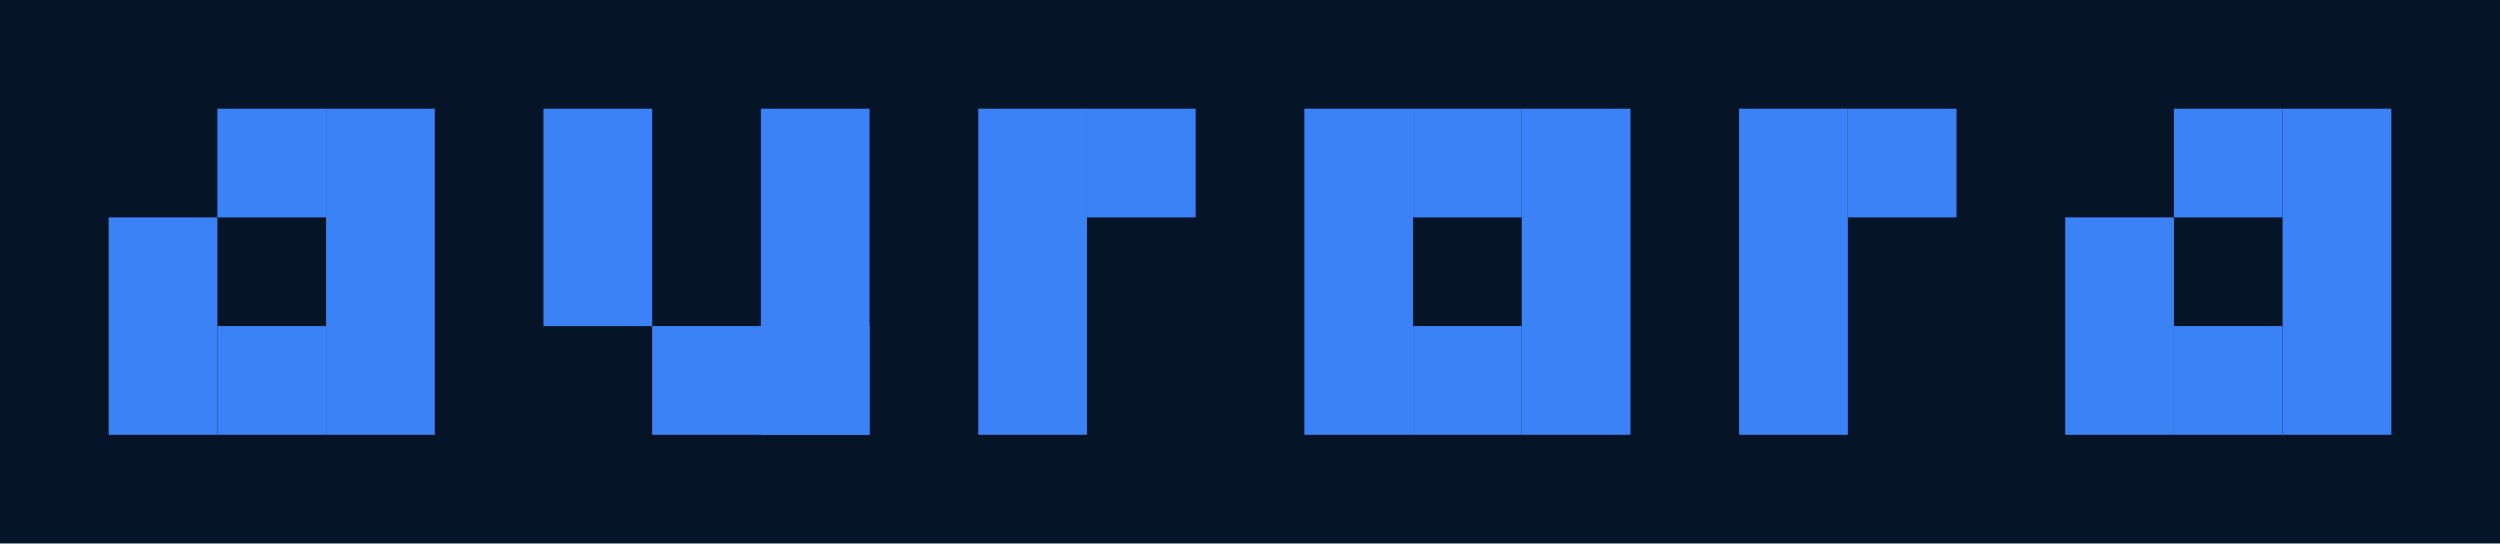
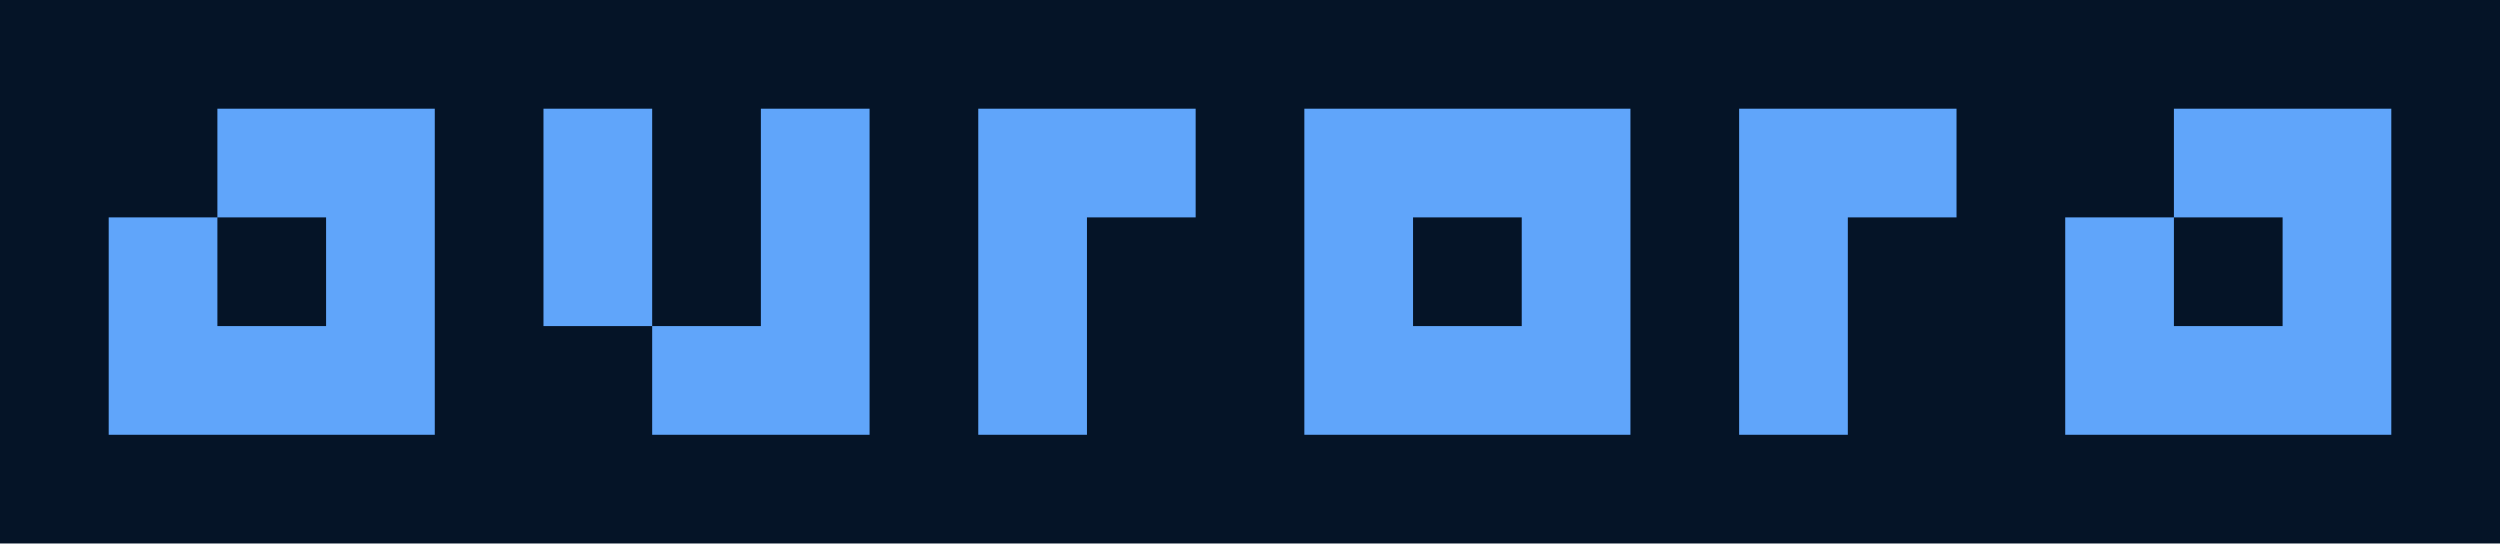
<svg xmlns="http://www.w3.org/2000/svg" viewBox="0 0 184 40" width="184" height="40">
  <rect width="184" height="40" fill="#051427" />
-   <g stroke="#3b82f6" stroke-width="8" fill="none">
-     <line x1="12" y1="16" x2="12" y2="32" />
-     <line x1="16" y1="12" x2="24" y2="12" />
-     <line x1="28" y1="8" x2="28" y2="32" />
-     <line x1="16" y1="28" x2="24" y2="28" />
-     <line x1="44" y1="8" x2="44" y2="24" />
-     <line x1="48" y1="28" x2="64" y2="28" />
-     <line x1="60" y1="8" x2="60" y2="32" />
-     <line x1="76" y1="8" x2="76" y2="32" />
-     <line x1="80" y1="12" x2="88" y2="12" />
-     <line x1="100" y1="8" x2="100" y2="32" />
-     <line x1="104" y1="12" x2="112" y2="12" />
-     <line x1="116" y1="8" x2="116" y2="32" />
-     <line x1="104" y1="28" x2="112" y2="28" />
-     <line x1="132" y1="8" x2="132" y2="32" />
-     <line x1="136" y1="12" x2="144" y2="12" />
-     <line x1="156" y1="16" x2="156" y2="32" />
-     <line x1="160" y1="12" x2="168" y2="12" />
-     <line x1="172" y1="8" x2="172" y2="32" />
-     <line x1="160" y1="28" x2="168" y2="28" />
+   <g stroke="#60a5fa" stroke-width="8" fill="none">
+     <path d="             M12 16 v16              M16 12 h8              M28 8 v24              M16 28 h8                           M44 8 v16              M48 28 h16              M60 8 v24                           M76 8 v24              M80 12 h8                           M100 8 v24              M104 12 h8              M116 8 v24              M104 28 h8                           M132 8 v24              M136 12 h8                           M156 16 v16              M160 12 h8              M172 8 v24              M160 28 h8         " />
  </g>
</svg>
